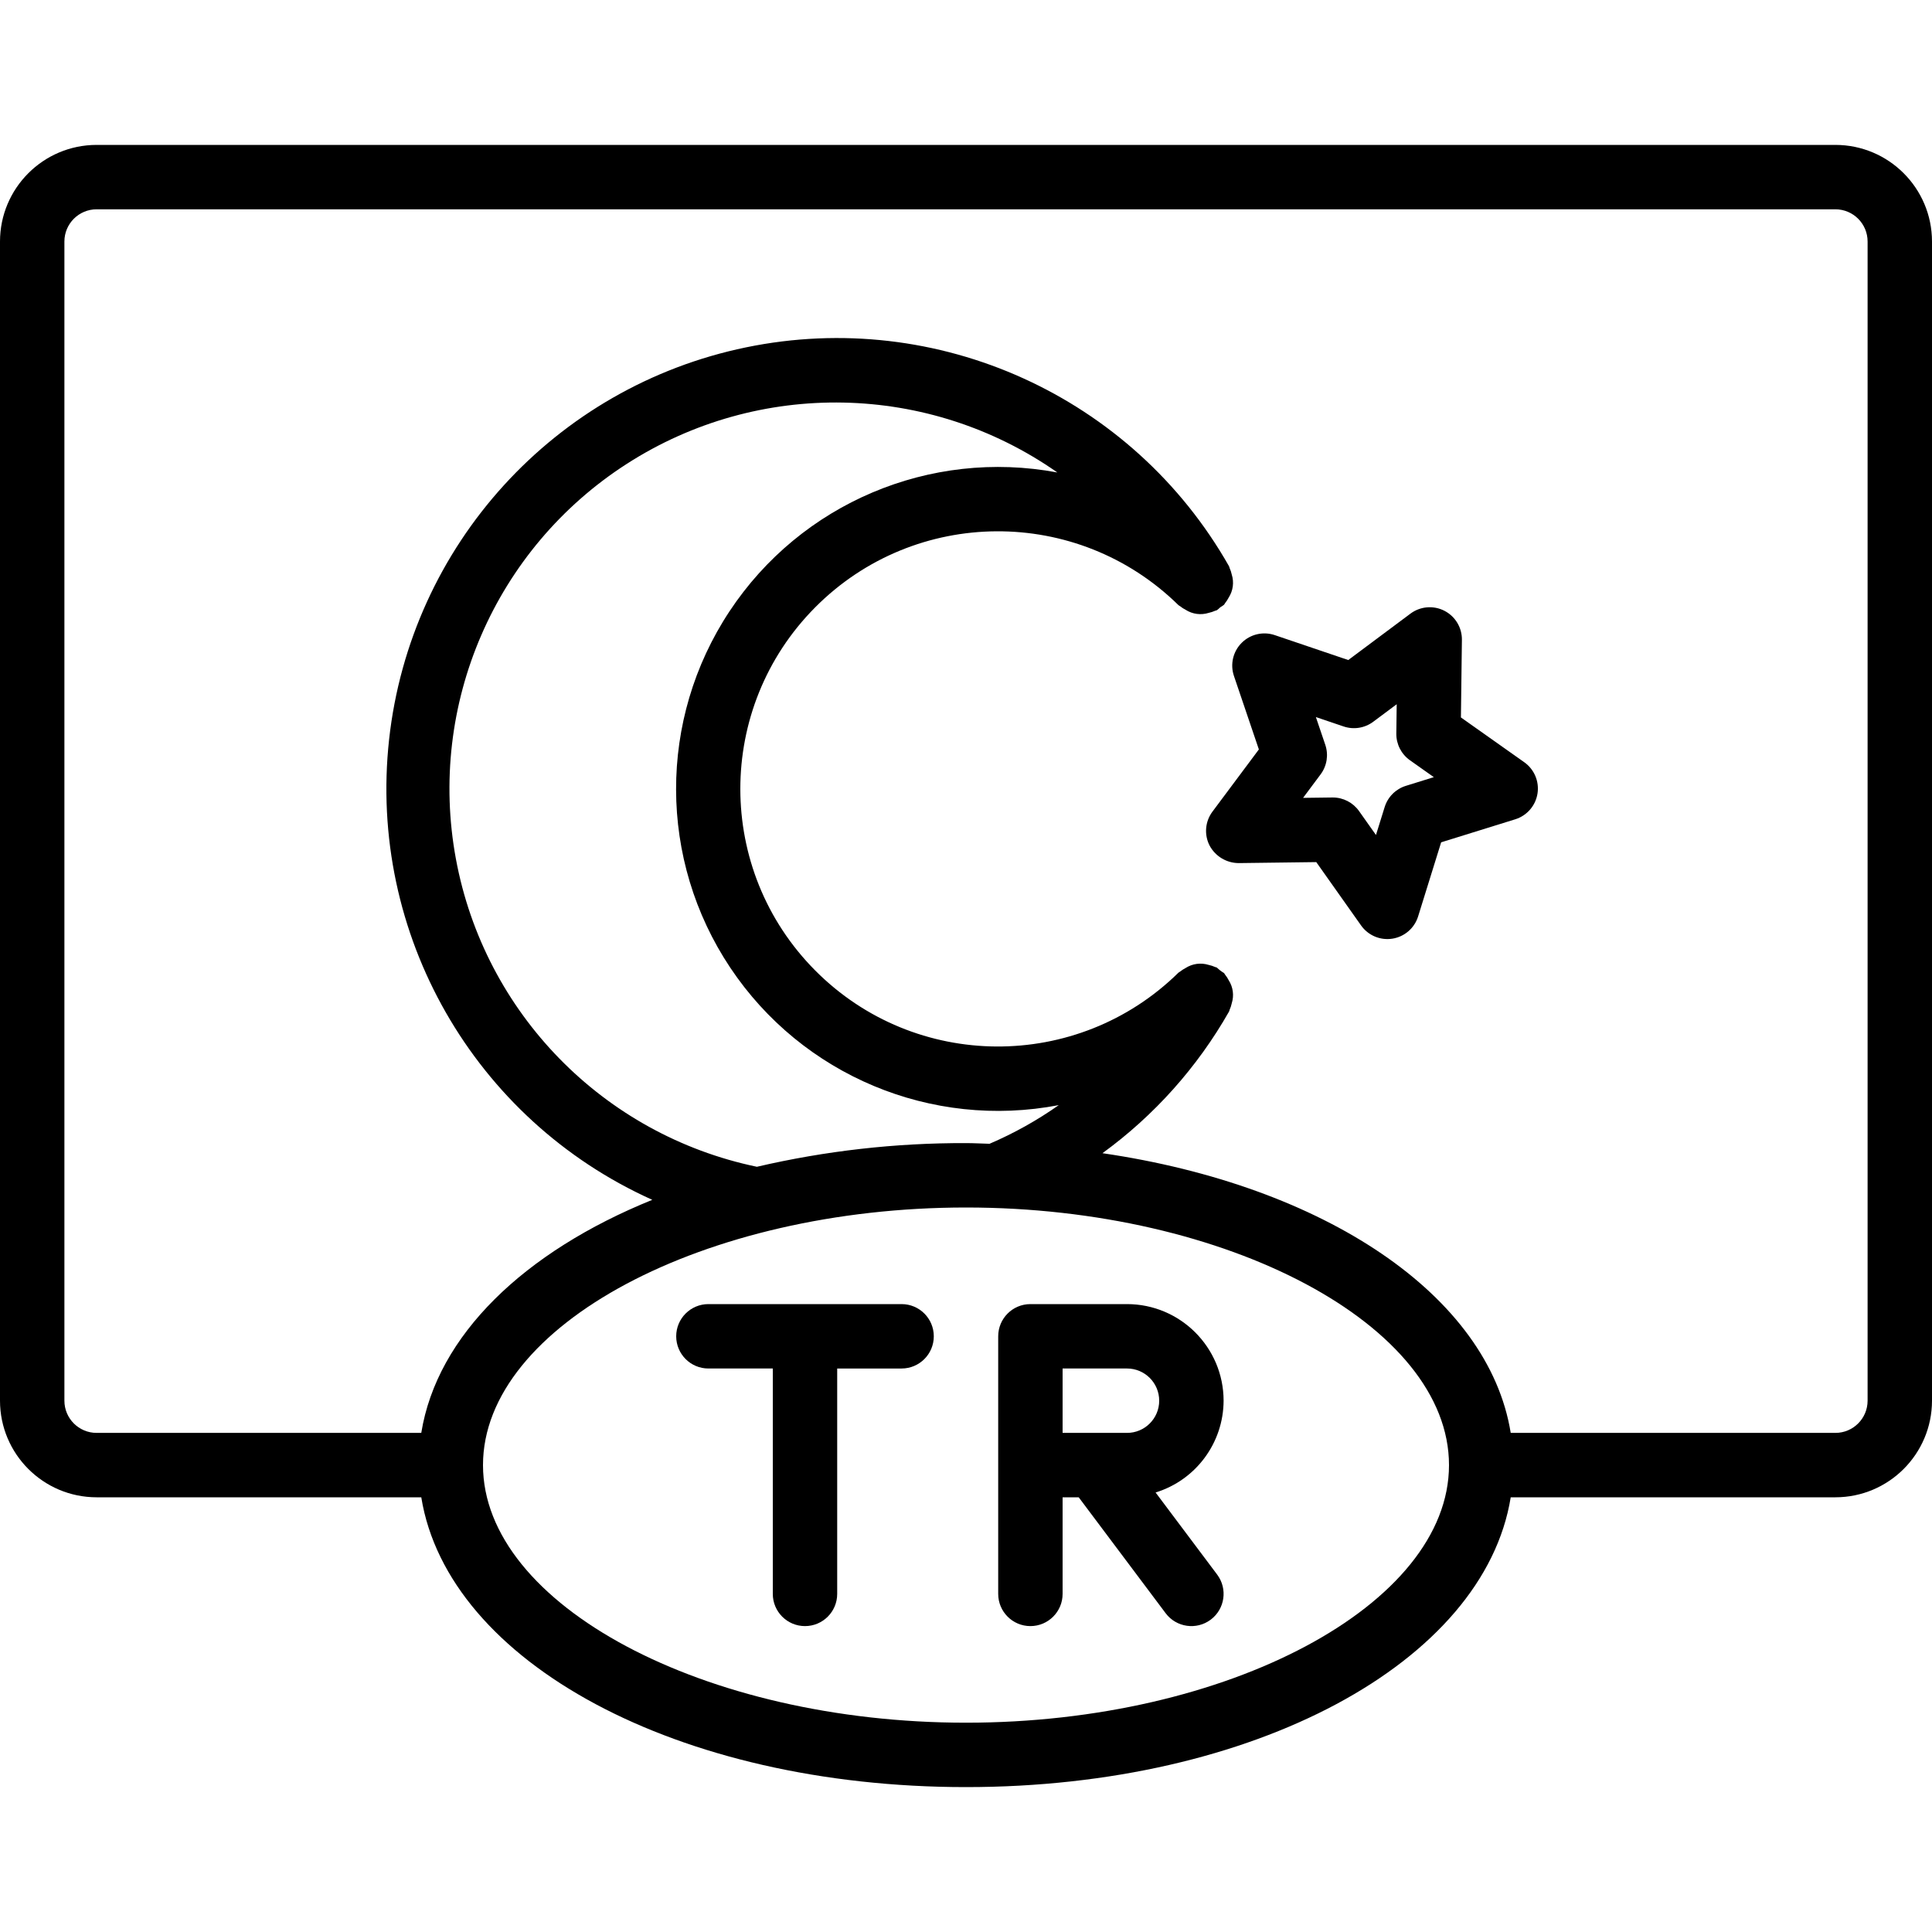
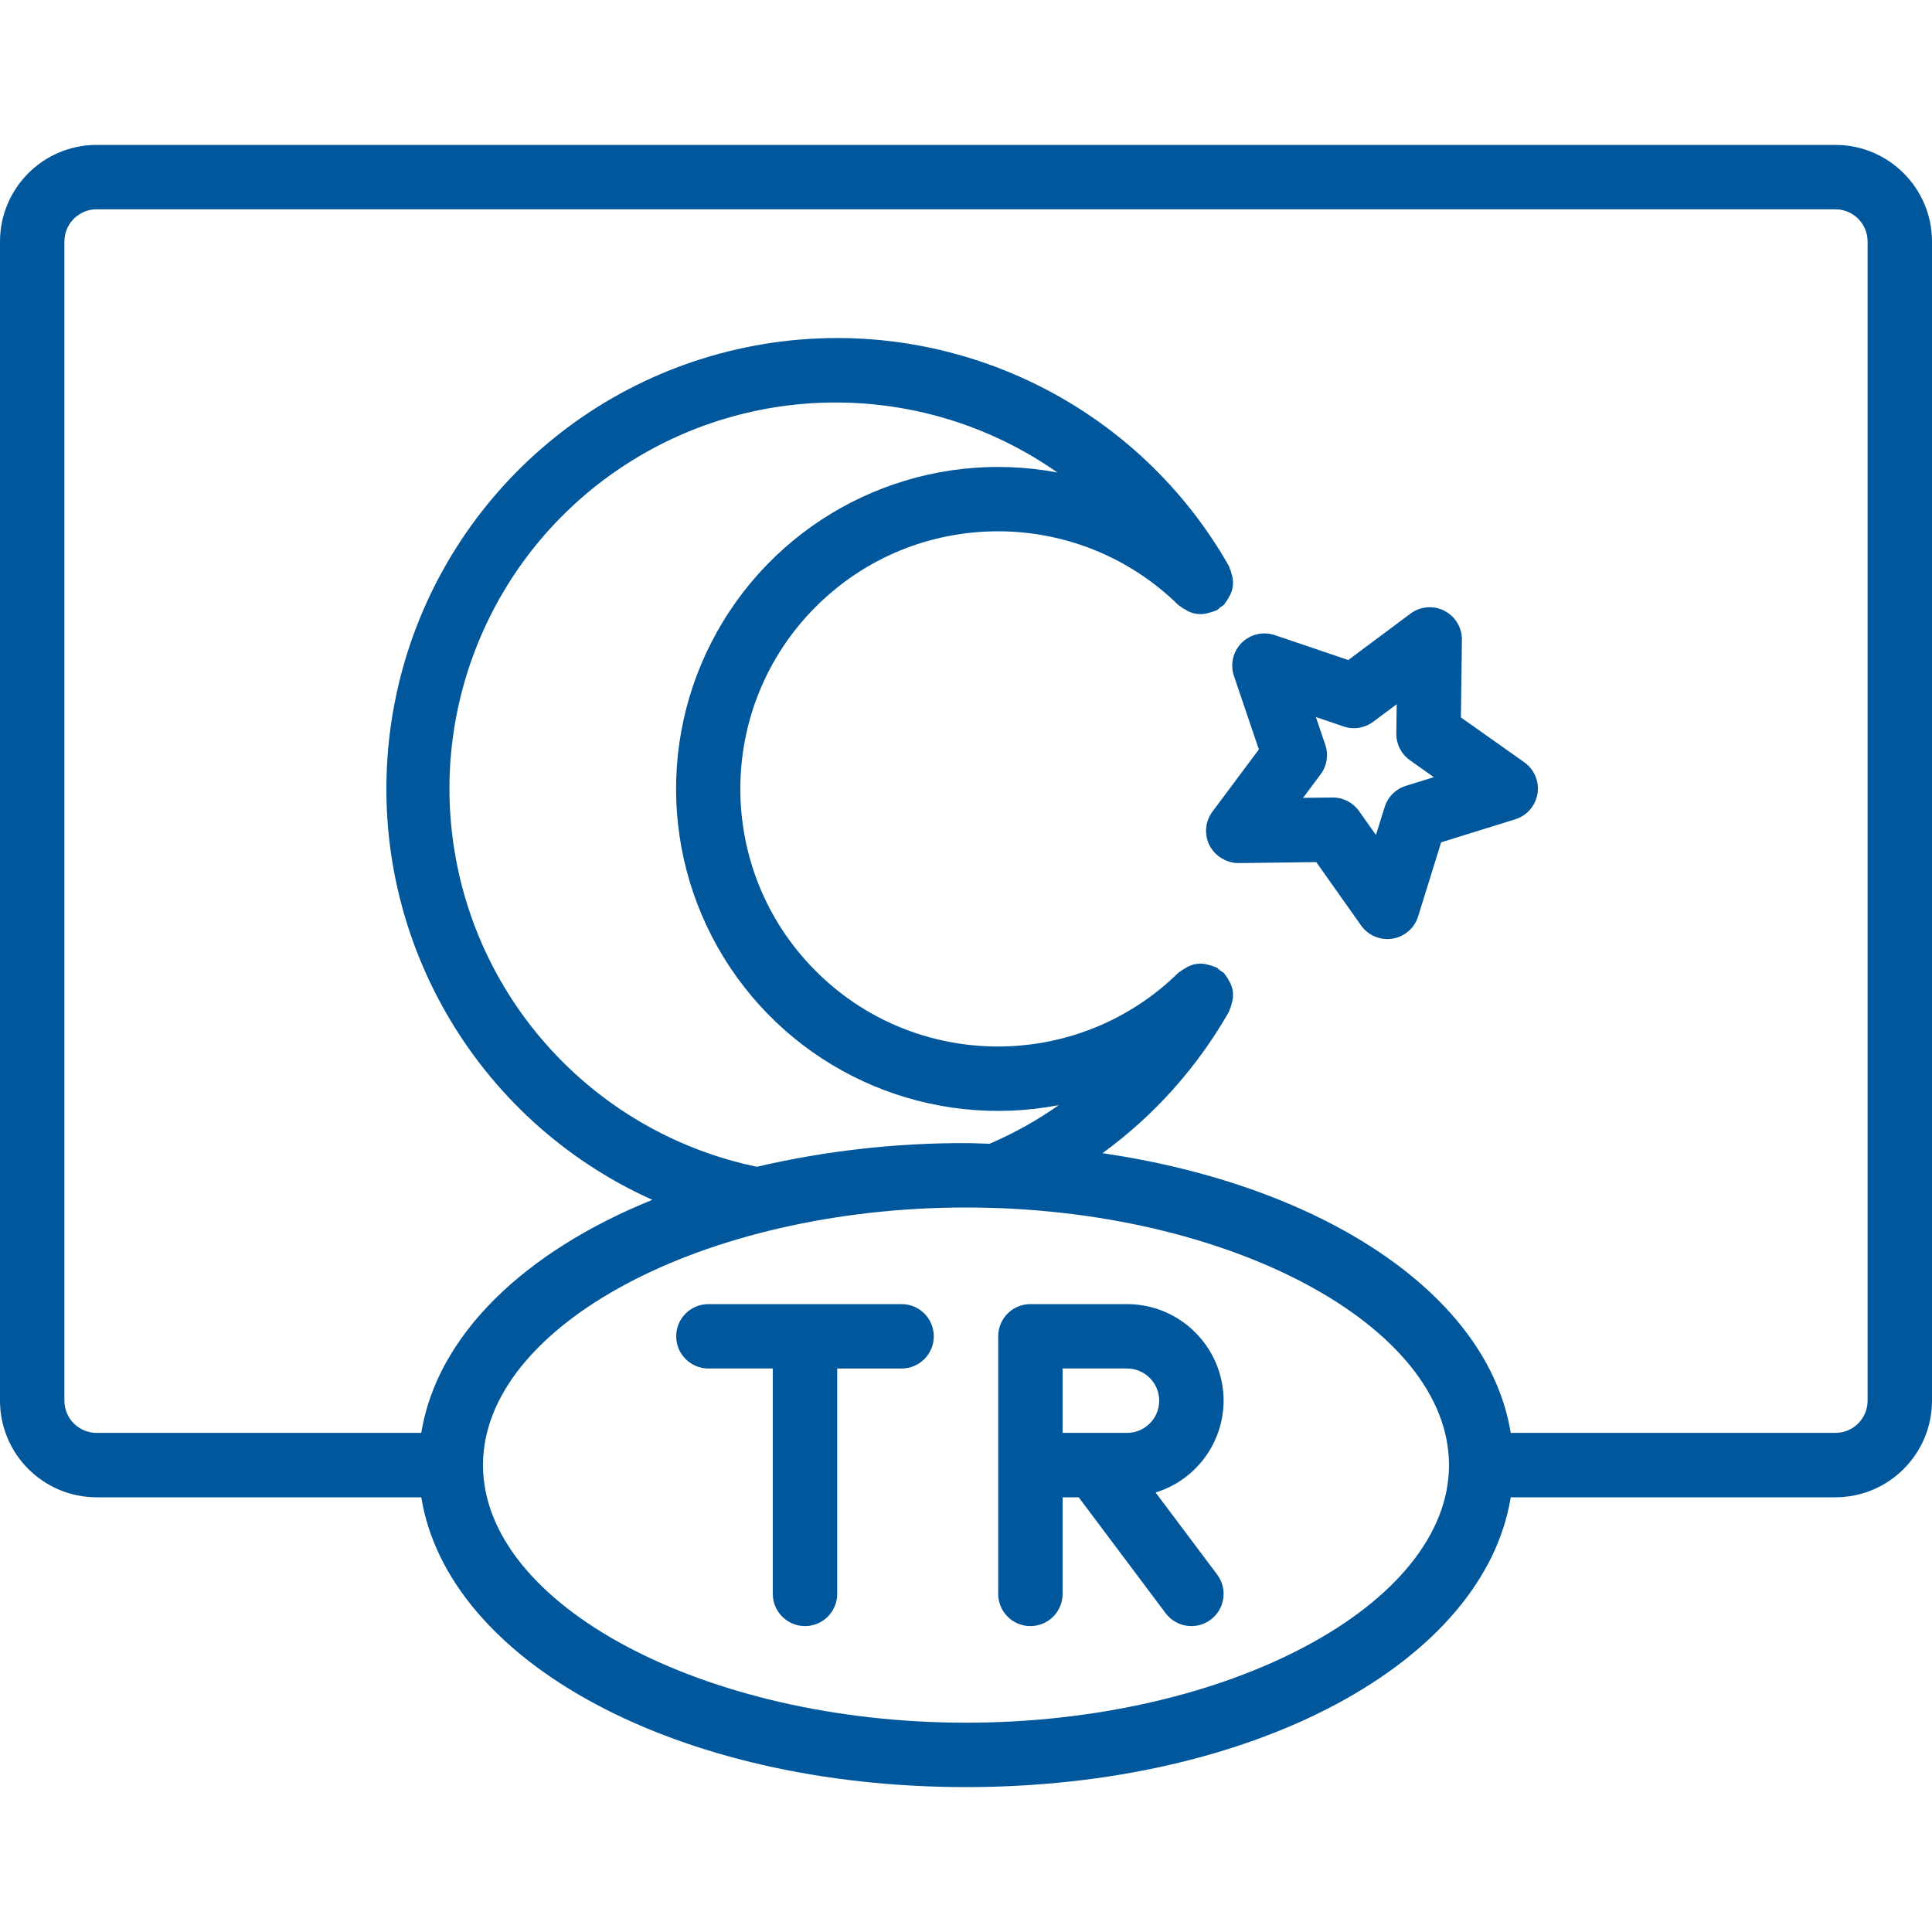
- <svg xmlns="http://www.w3.org/2000/svg" version="1.1" id="Capa_1" x="0px" y="0px" viewBox="0 0 512 512" style="enable-background:new 0 0 512 512;" xml:space="preserve">
+ <svg xmlns="http://www.w3.org/2000/svg" fill="#01579b" version="1.1" id="Capa_1" x="0px" y="0px" viewBox="0 0 512 512" style="enable-background:new 0 0 512 512;" xml:space="preserve">
  <g>
    <g>
      <g>
        <path d="M486.4,38.4H25.6C11.468,38.415,0.015,49.868,0,64v307.2c0.015,14.132,11.468,25.585,25.6,25.6h86.043     c7.065,43.697,67.917,76.8,144.357,76.8s137.293-33.103,144.357-76.8H486.4c14.132-0.015,25.585-11.468,25.6-25.6V64     C511.985,49.868,500.532,38.415,486.4,38.4z M256,456.533c-69.383,0-128-31.262-128-68.267S186.617,320,256,320     s128,31.262,128,68.267S325.383,456.533,256,456.533z M193.515,256.428c19.051,28.556,53.36,42.915,87.072,36.441     c-5.743,4.044-11.892,7.478-18.348,10.244c-2.085-0.05-4.129-0.179-6.239-0.179c-18.653-0.059-37.25,2.046-55.418,6.273     c-40.687-8.478-72.207-40.719-79.763-81.587c-7.556-40.868,10.352-82.247,45.318-104.713     c34.966-22.465,80.045-21.555,114.075,2.303c-33.74-6.324-67.985,8.188-86.908,36.829     C174.381,190.679,174.464,227.871,193.515,256.428z M494.933,371.2c-0.005,4.711-3.822,8.529-8.533,8.533h-86.043     c-5.904-36.52-49.444-65.545-108.195-74.124c13.73-9.991,25.171-22.795,33.558-37.559c0.087-0.154,0.081-0.326,0.157-0.483     c0.242-0.538,0.425-1.1,0.547-1.677c0.655-2.061,0.358-4.307-0.811-6.127c-0.264-0.519-0.582-1.008-0.949-1.46     c-0.116-0.134-0.156-0.305-0.282-0.433c-0.686-0.406-1.321-0.893-1.892-1.45c-0.154-0.087-0.327-0.082-0.484-0.158     c-0.536-0.241-1.097-0.424-1.673-0.546c-2.078-0.656-4.339-0.35-6.168,0.834c-0.5,0.257-0.973,0.565-1.41,0.919     c-0.137,0.119-0.313,0.16-0.444,0.29c-26.781,26.317-69.788,26.067-96.261-0.561s-26.473-69.635,0-96.262     s69.48-26.878,96.261-0.561c0.131,0.129,0.306,0.169,0.443,0.287c0.444,0.36,0.925,0.672,1.434,0.932     c1.83,1.176,4.088,1.474,6.16,0.814c0.57-0.122,1.126-0.303,1.658-0.542c0.161-0.078,0.339-0.073,0.496-0.162     c0.315-0.236,0.613-0.495,0.891-0.774c0.345-0.198,0.676-0.421,0.989-0.667c0.128-0.131,0.169-0.304,0.286-0.441     c0.364-0.448,0.68-0.934,0.942-1.449c1.17-1.819,1.469-4.065,0.814-6.127c-0.123-0.582-0.309-1.148-0.554-1.69     c-0.077-0.158-0.072-0.331-0.159-0.486c-25.57-45.048-77.262-68.479-127.993-58.019s-88.938,52.429-94.603,103.917     s22.503,100.759,69.747,121.999c-33.969,13.772-57.038,35.895-61.221,61.766H25.6c-4.71-0.006-8.527-3.823-8.533-8.533V64     c0.006-4.71,3.823-8.527,8.533-8.533h460.8c4.711,0.005,8.529,3.822,8.533,8.533V371.2z" />
        <path d="M403.95,202.004L403.95,202.004l-16.792-11.875l0.262-20.563c0.042-3.248-1.764-6.239-4.659-7.713     s-6.376-1.177-8.978,0.767l-16.479,12.296l-19.479-6.604c-3.076-1.041-6.477-0.246-8.772,2.051     c-2.296,2.297-3.088,5.698-2.044,8.774l6.604,19.471l-12.3,16.483c-1.945,2.603-2.242,6.085-0.766,8.98     c1.52,2.852,4.481,4.641,7.713,4.658l20.563-0.263l11.875,16.787c1.875,2.653,5.093,4.012,8.302,3.504     c3.209-0.508,5.851-2.793,6.815-5.896l6.104-19.638l19.642-6.104c3.1-0.966,5.384-3.608,5.892-6.815     C407.958,207.098,406.601,203.88,403.95,202.004z M372.567,208.258c-2.683,0.833-4.784,2.934-5.617,5.617l-2.304,7.408     l-4.479-6.333c-1.598-2.263-4.196-3.609-6.967-3.608h-0.108l-7.763,0.1l4.642-6.221c1.682-2.25,2.147-5.186,1.242-7.846     l-2.492-7.346l7.354,2.492c2.66,0.901,5.592,0.435,7.842-1.246l6.221-4.642l-0.1,7.763c-0.035,2.807,1.313,5.453,3.604,7.075     l6.338,4.483L372.567,208.258z" />
        <path d="M238.933,345.6h-51.2c-4.713,0-8.533,3.82-8.533,8.533s3.82,8.533,8.533,8.533H204.8V422.4     c0,4.713,3.821,8.533,8.533,8.533c4.713,0,8.533-3.82,8.533-8.533v-59.733h17.067c4.713,0,8.533-3.82,8.533-8.533     S243.646,345.6,238.933,345.6z" />
        <path d="M324.267,371.2c-0.015-14.132-11.468-25.585-25.6-25.6h-25.6c-4.713,0-8.533,3.82-8.533,8.533V422.4     c0,4.713,3.821,8.533,8.533,8.533c4.713,0,8.533-3.82,8.533-8.533v-25.6h4.268l23.041,30.721     c2.828,3.769,8.177,4.532,11.946,1.704c3.769-2.828,4.532-8.177,1.704-11.946l-16.316-21.754     C316.926,392.233,324.228,382.379,324.267,371.2z M298.667,379.733H281.6v-17.067h17.067c4.713,0,8.533,3.82,8.533,8.533     S303.38,379.733,298.667,379.733z" />
      </g>
    </g>
  </g>
  <g>
</g>
  <g>
</g>
  <g>
</g>
  <g>
</g>
  <g>
</g>
  <g>
</g>
  <g>
</g>
  <g>
</g>
  <g>
</g>
  <g>
</g>
  <g>
</g>
  <g>
</g>
  <g>
</g>
  <g>
</g>
  <g>
</g>
</svg>
